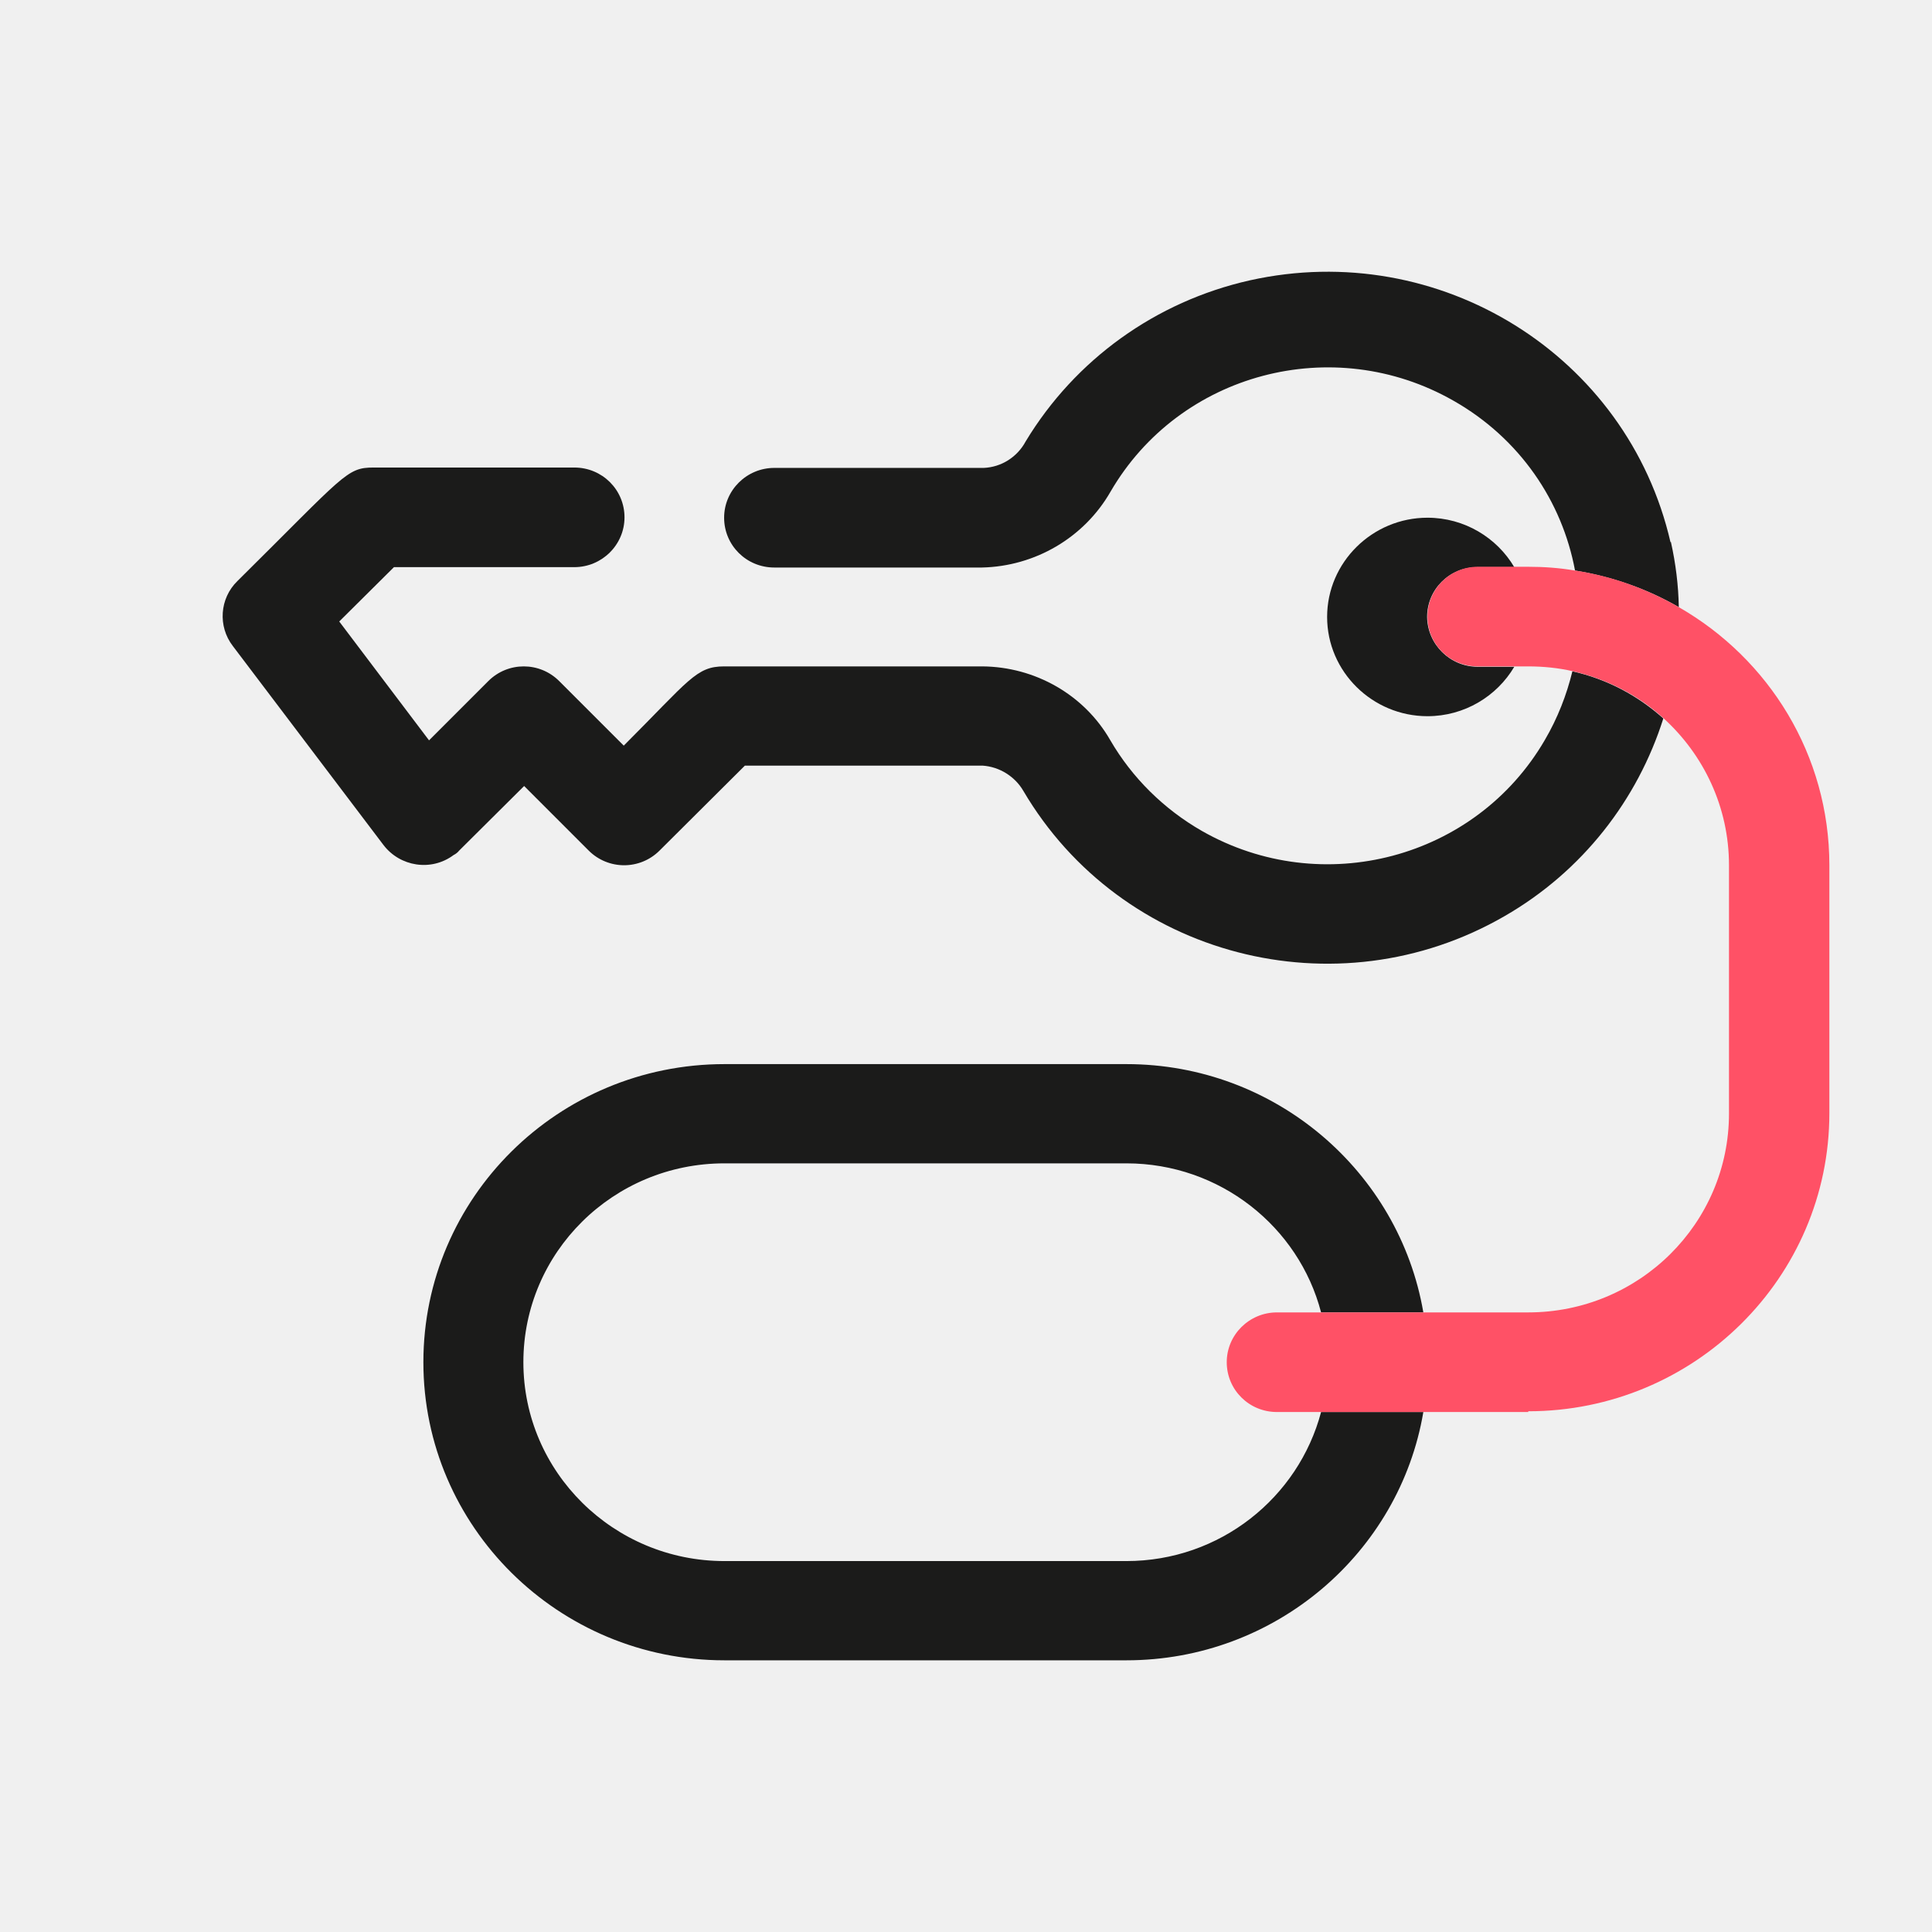
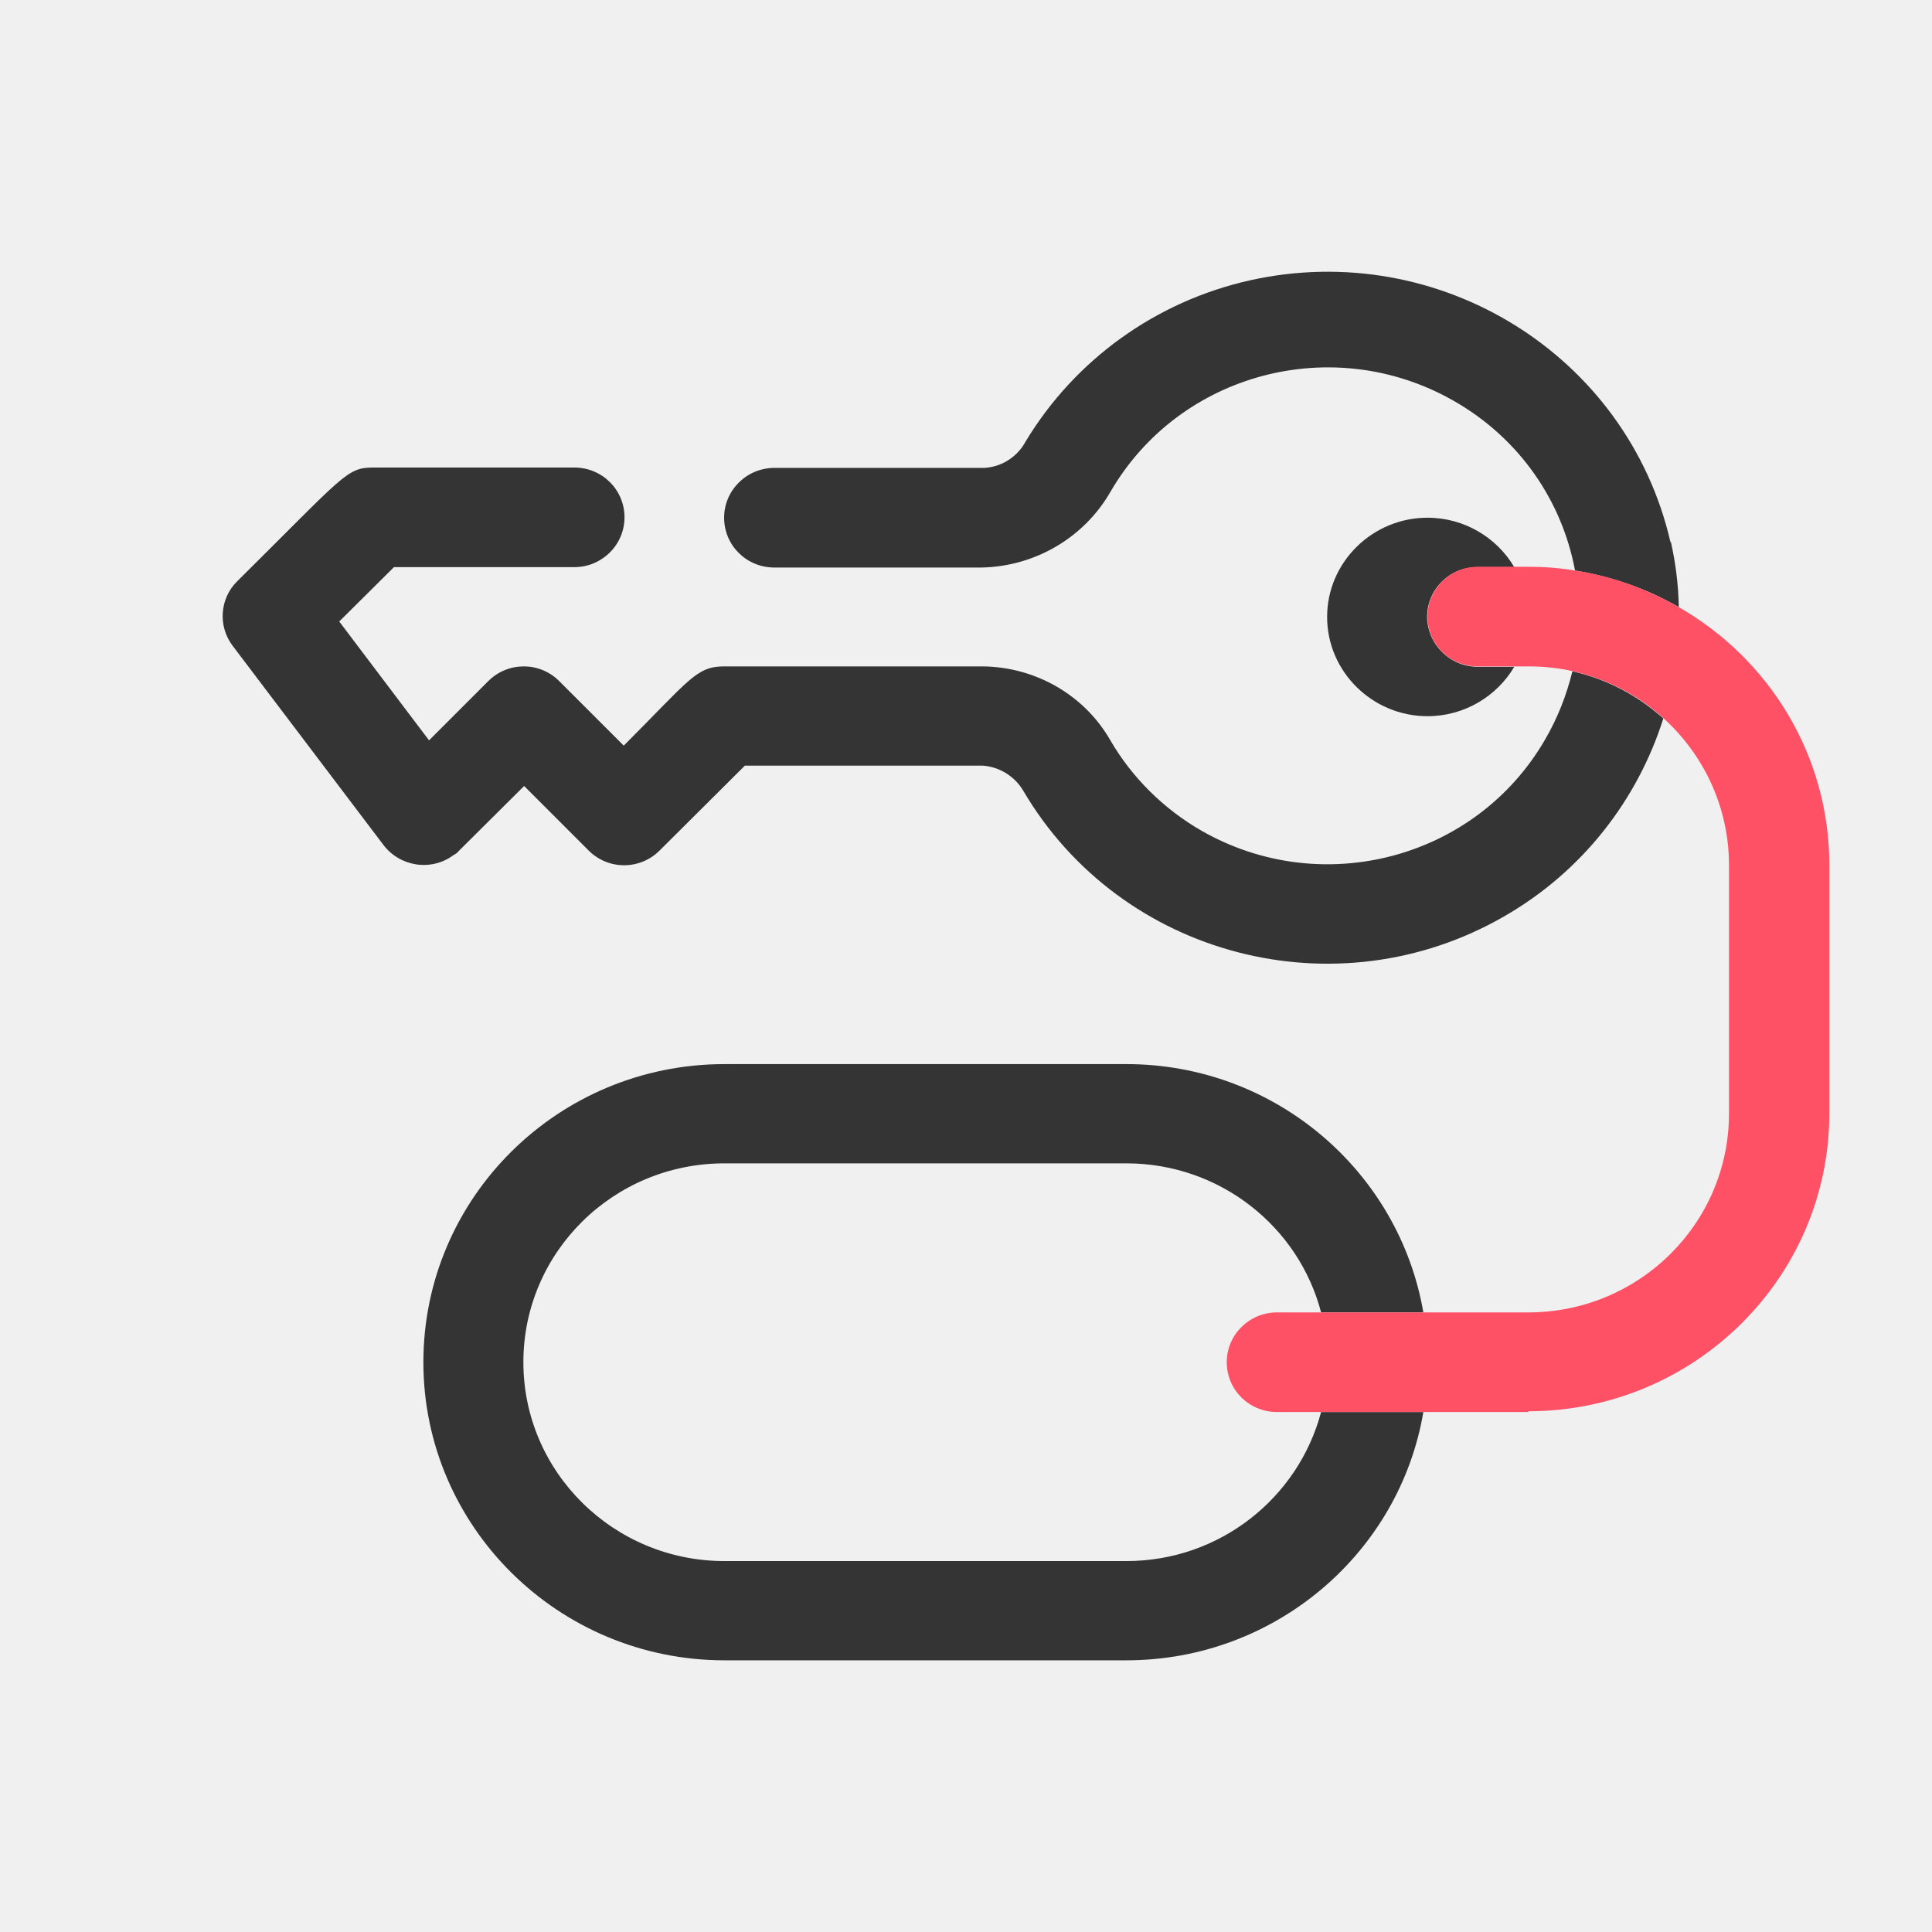
<svg xmlns="http://www.w3.org/2000/svg" version="1.1" id="Capa_1" x="0px" y="0px" viewBox="0 0 512 512" style="enable-background:new 0 0 512 512;" xml:space="preserve">
  <style type="text/css">
- 	.st0{fill:#FFFFFF;}
- 	.st1{fill:#1B1B1A;}
- 	.st2{fill-rule:evenodd;clip-rule:evenodd;fill:#1B1B1A;}
- 	.st3{fill:#BDBDBD;}
- 	.st4{fill:url(#SVGID_1_);}
- 	.st5{fill:#FF5166;}
- 	.st6{fill:#C5C5C5;}
- 	.st7{fill:none;}
- 	.st8{fill-rule:evenodd;clip-rule:evenodd;fill:#FF5166;}
+ 	.svg_base{fill:#343434;}
+ 	.svg_accent{fill:#FF5166;}
</style>
  <g>
-     <g>
-       <g>
-         <path class="st1" d="M391.6,176.7h9.7c-4.6,7.8-13.2,13.1-23,13.1c-14.6,0-26.6-11.8-26.6-26.3s12-26.3,26.6-26.3     c9.8,0,18.4,5.3,23,13.1h-9.8c-7.4,0-13.3,5.9-13.3,13.2C378.3,170.8,384.3,176.7,391.6,176.7z" />
-       </g>
-       <path class="st1" d="M440.8,190.4c-6.8,21.5-21.4,40.5-42.1,52.4c-44.5,25.7-101.6,10.8-127.5-33.2c-2.2-3.8-6.3-6.4-10.8-6.7h-63    l-22.6,22.5c-5.2,5.2-13.6,5.2-18.8,0l-17.1-17.1l-17.2,17.1c-0.4,0.5-0.9,0.9-1.5,1.2c-5.9,4.4-14.2,3.1-18.6-2.7l-39.9-52.7    c-4-5.2-3.5-12.6,1.2-17.2c28.5-28.2,28.9-30.1,36.1-30.1h53.2c7.4,0,13.3,5.9,13.3,13.2s-6,13.2-13.3,13.2h-47.8l-14.5,14.4    l23.8,31.5l15.7-15.7c5.2-5.2,13.6-5.2,18.8,0l17.1,17.1c17.4-17.4,19.2-21,26.6-21h68.4c14,0.1,27,7.5,33.9,19.5    c5.8,10,14.2,18.3,24.3,24.1c31.9,18.2,72.6,7.4,90.9-24.1c3.4-5.8,5.8-12,7.3-18.2C426,180,434.1,184.4,440.8,190.4z" />
-       <path class="st1" d="M444.9,160.9c-8.3-4.8-17.6-8.1-27.5-9.7c-3.4-18.3-14.6-35-32.2-45c-31.9-18.2-72.6-7.4-90.9,24.1    c-7,12.2-20,19.8-34.1,20.1h-55c-7.4,0-13.3-5.9-13.3-13.2s6-13.2,13.3-13.2h55.5c4.7-0.2,8.9-2.9,11.1-7    c13.1-21.7,34.5-37.1,59.4-42.7c50.2-11.2,100.1,19.8,111.5,69.4l0.1-0.1C444.1,149.4,444.8,155.2,444.9,160.9z" />
-       <path class="st1" d="M298.5,413.7H192c-29.4,0-53.3-23.6-53.3-52.7s23.8-52.7,53.3-52.7h106.5c24.8,0,45.7,16.8,51.6,39.5h27.1    c-6.4-37.3-39.2-65.8-78.7-65.8H192c-44.1,0-79.8,35.4-79.8,79s35.8,79,79.8,79h106.5c39.5,0,72.4-28.5,78.7-65.8h-27.1    C344.1,396.9,323.3,413.7,298.5,413.7z" />
-     </g>
-     <path class="st5" d="M484.8,229.3V295c0,43.6-35.8,79-79.8,79v0.2h-66.6c-7.4,0-13.3-5.9-13.3-13.2c0-7.3,6-13.2,13.3-13.2H405   c29.4,0,53.2-23.6,53.2-52.7v-65.8c0-15.4-6.7-29.3-17.4-39c-6.6-6-14.8-10.3-23.9-12.4c-3.9-0.9-7.9-1.3-12-1.3h-13.3   c-7.4,0-13.3-5.9-13.3-13.2s6-13.2,13.3-13.2h13.3c4.3,0,8.4,0.3,12.5,1c9.9,1.5,19.1,4.9,27.5,9.7   C468.8,174.6,484.8,200.1,484.8,229.3z" />
+     <path class="svg_base" d="M391.6,176.7h9.7c-4.6,7.8-13.2,13.1-23,13.1c-14.6,0-26.6-11.8-26.6-26.3s12-26.3,26.6-26.3   c9.8,0,18.4,5.3,23,13.1h-9.8c-7.4,0-13.3,5.9-13.3,13.2C378.3,170.8,384.3,176.7,391.6,176.7z" />
+     <path class="svg_base" d="M440.8,190.4c-6.8,21.5-21.4,40.5-42.1,52.4c-44.5,25.7-101.6,10.8-127.5-33.2c-2.2-3.8-6.3-6.4-10.8-6.7h-63   l-22.6,22.5c-5.2,5.2-13.6,5.2-18.8,0l-17.1-17.1l-17.2,17.1c-0.4,0.5-0.9,0.9-1.5,1.2c-5.9,4.4-14.2,3.1-18.6-2.7l-39.9-52.7   c-4-5.2-3.5-12.6,1.2-17.2c28.5-28.2,28.9-30.1,36.1-30.1h53.2c7.4,0,13.3,5.9,13.3,13.2s-6,13.2-13.3,13.2h-47.8l-14.5,14.4   l23.8,31.5l15.7-15.7c5.2-5.2,13.6-5.2,18.8,0l17.1,17.1c17.4-17.4,19.2-21,26.6-21h68.4c14,0.1,27,7.5,33.9,19.5   c5.8,10,14.2,18.3,24.3,24.1c31.9,18.2,72.6,7.4,90.9-24.1c3.4-5.8,5.8-12,7.3-18.2C426,180,434.1,184.4,440.8,190.4z" />
+     <path class="svg_base" d="M444.9,160.9c-8.3-4.8-17.6-8.1-27.5-9.7c-3.4-18.3-14.6-35-32.2-45c-31.9-18.2-72.6-7.4-90.9,24.1   c-7,12.2-20,19.8-34.1,20.1h-55c-7.4,0-13.3-5.9-13.3-13.2s6-13.2,13.3-13.2h55.5c4.7-0.2,8.9-2.9,11.1-7   c13.1-21.7,34.5-37.1,59.4-42.7c50.2-11.2,100.1,19.8,111.5,69.4l0.1-0.1C444.1,149.4,444.8,155.2,444.9,160.9z" />
+     <path class="svg_base" d="M298.5,413.7H192c-29.4,0-53.3-23.6-53.3-52.7s23.8-52.7,53.3-52.7h106.5c24.8,0,45.7,16.8,51.6,39.5h27.1   c-6.4-37.3-39.2-65.8-78.7-65.8H192c-44.1,0-79.8,35.4-79.8,79s35.8,79,79.8,79h106.5c39.5,0,72.4-28.5,78.7-65.8h-27.1   C344.1,396.9,323.3,413.7,298.5,413.7z" />
+     <path class="svg_accent" d="M484.8,229.3V295c0,43.6-35.8,79-79.8,79v0.2h-66.6c-7.4,0-13.3-5.9-13.3-13.2c0-7.3,6-13.2,13.3-13.2H405   c29.4,0,53.2-23.6,53.2-52.7v-65.8c0-15.4-6.7-29.3-17.4-39c-6.6-6-14.8-10.3-23.9-12.4c-3.9-0.9-7.9-1.3-12-1.3h-13.3   c-7.4,0-13.3-5.9-13.3-13.2s6-13.2,13.3-13.2h13.3c4.3,0,8.4,0.3,12.5,1c9.9,1.5,19.1,4.9,27.5,9.7   C468.8,174.6,484.8,200.1,484.8,229.3z" />
  </g>
</svg>
